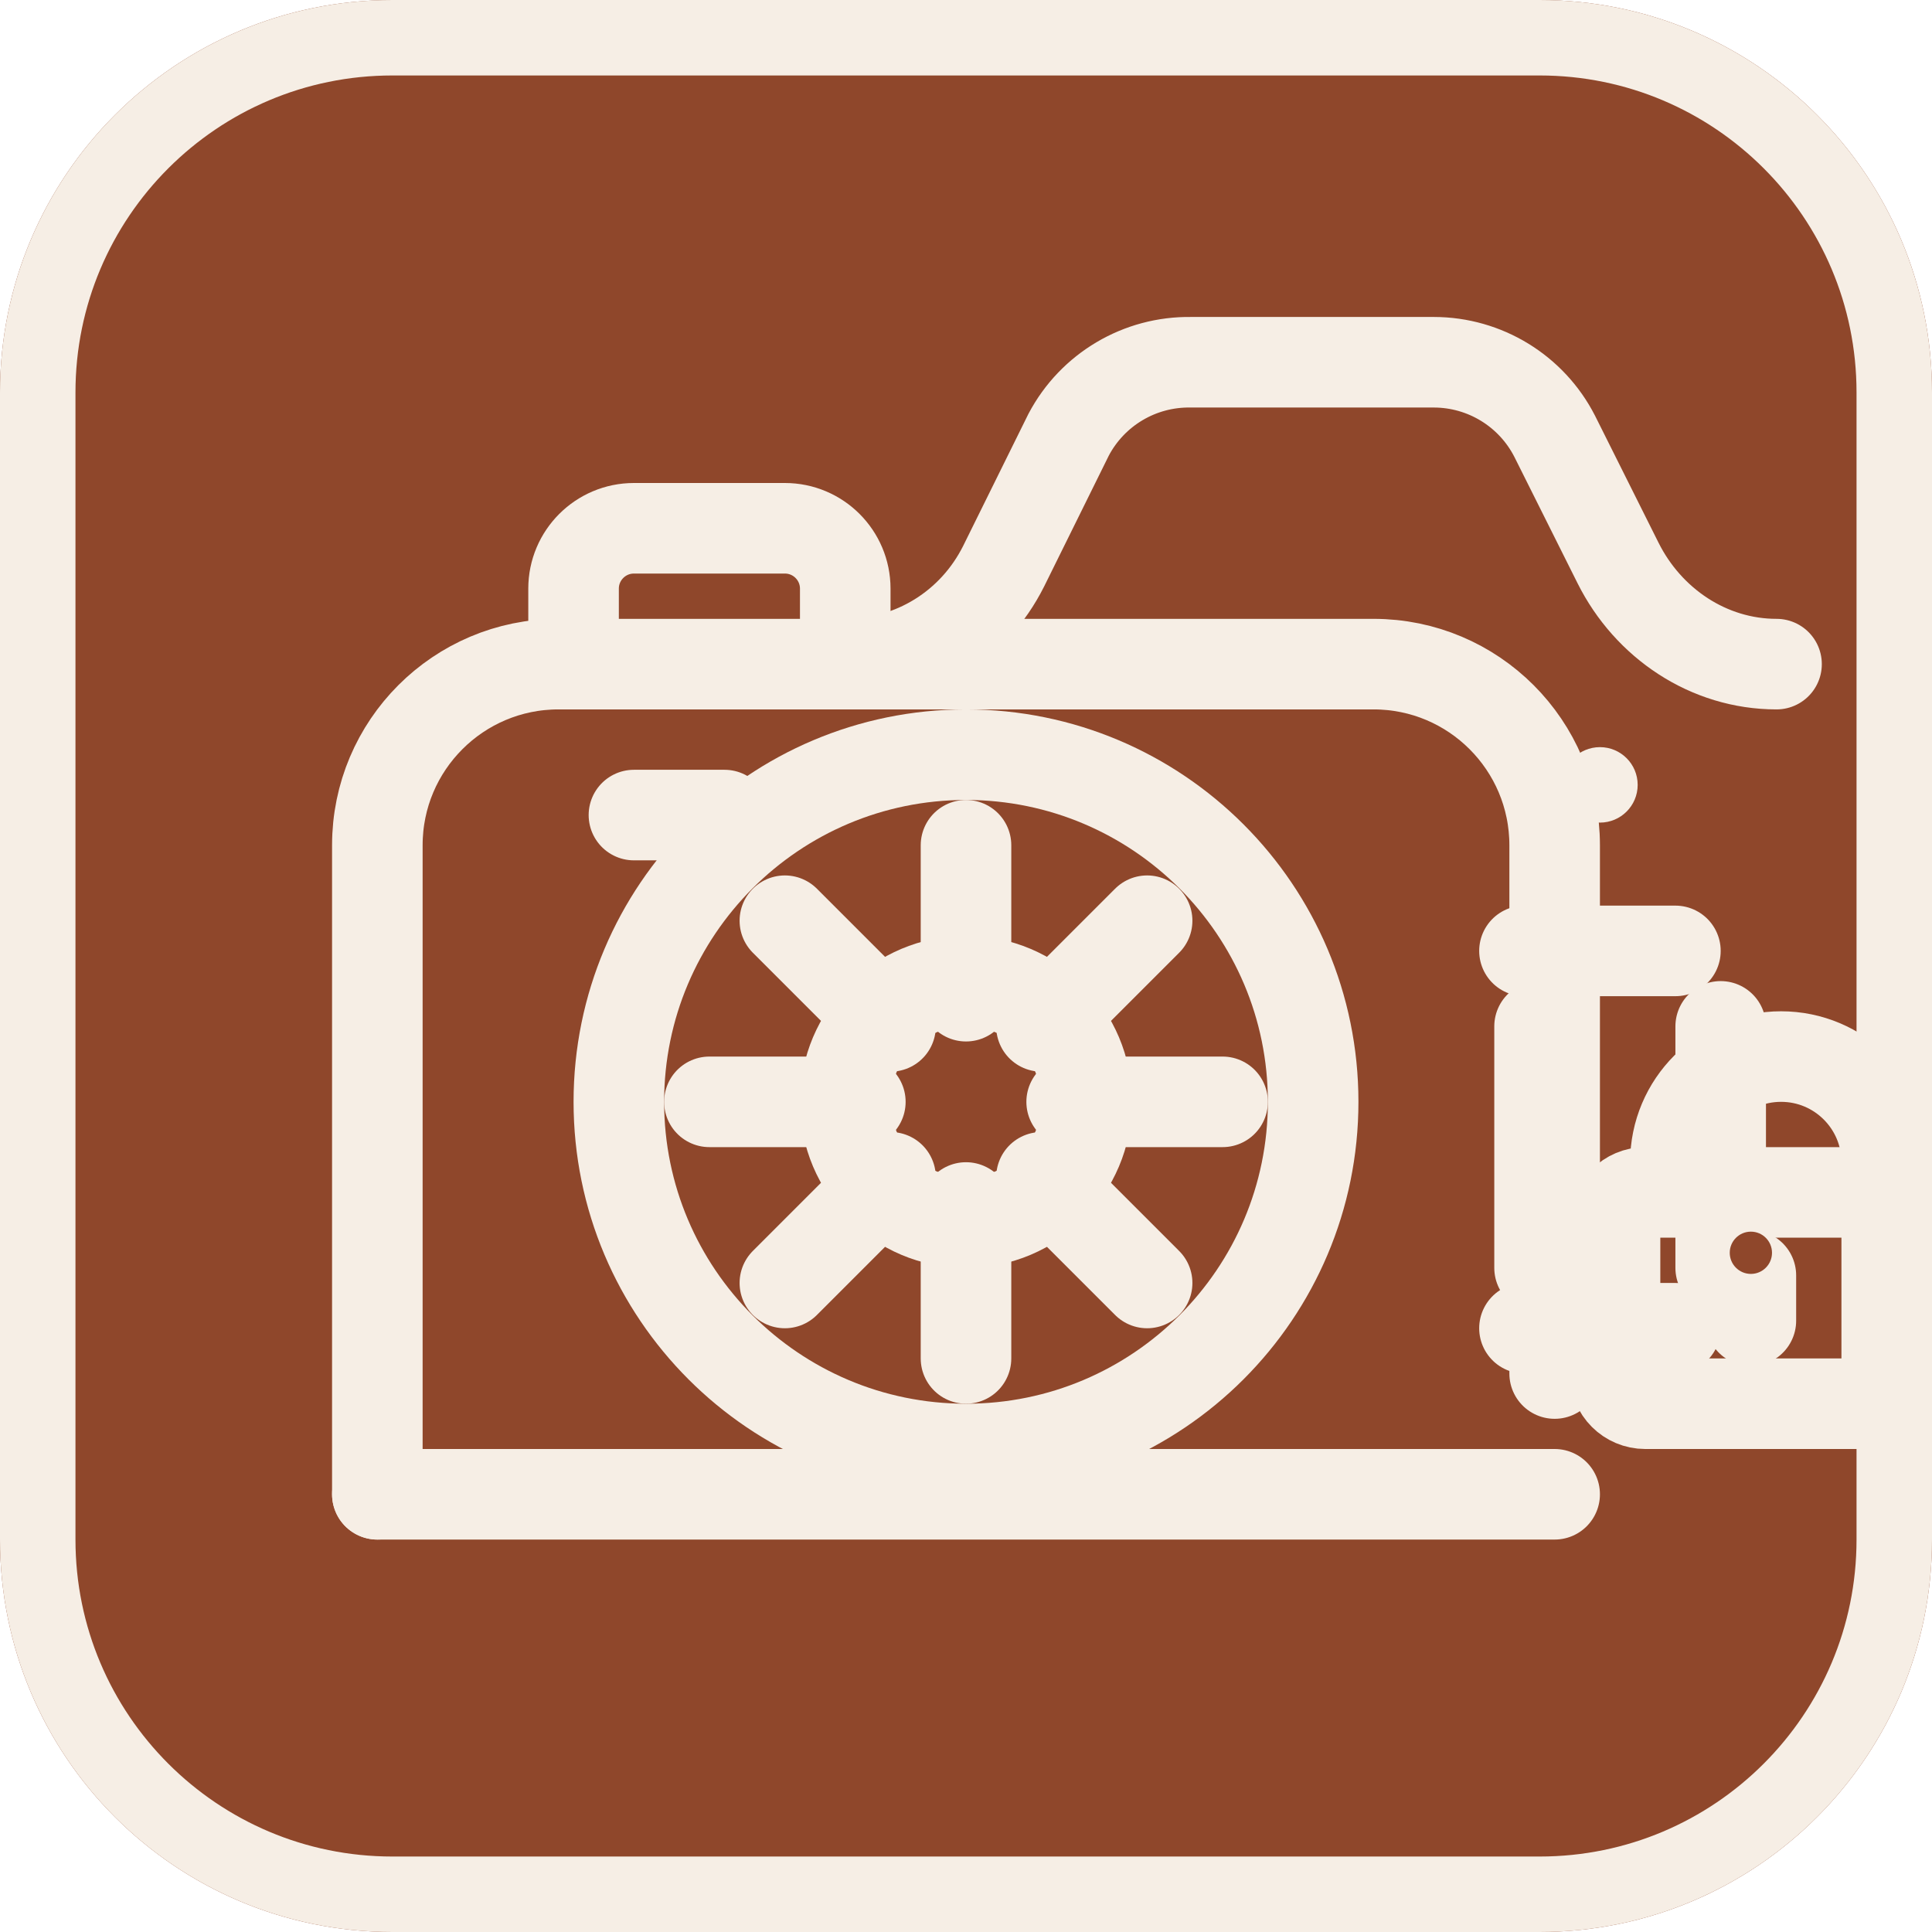
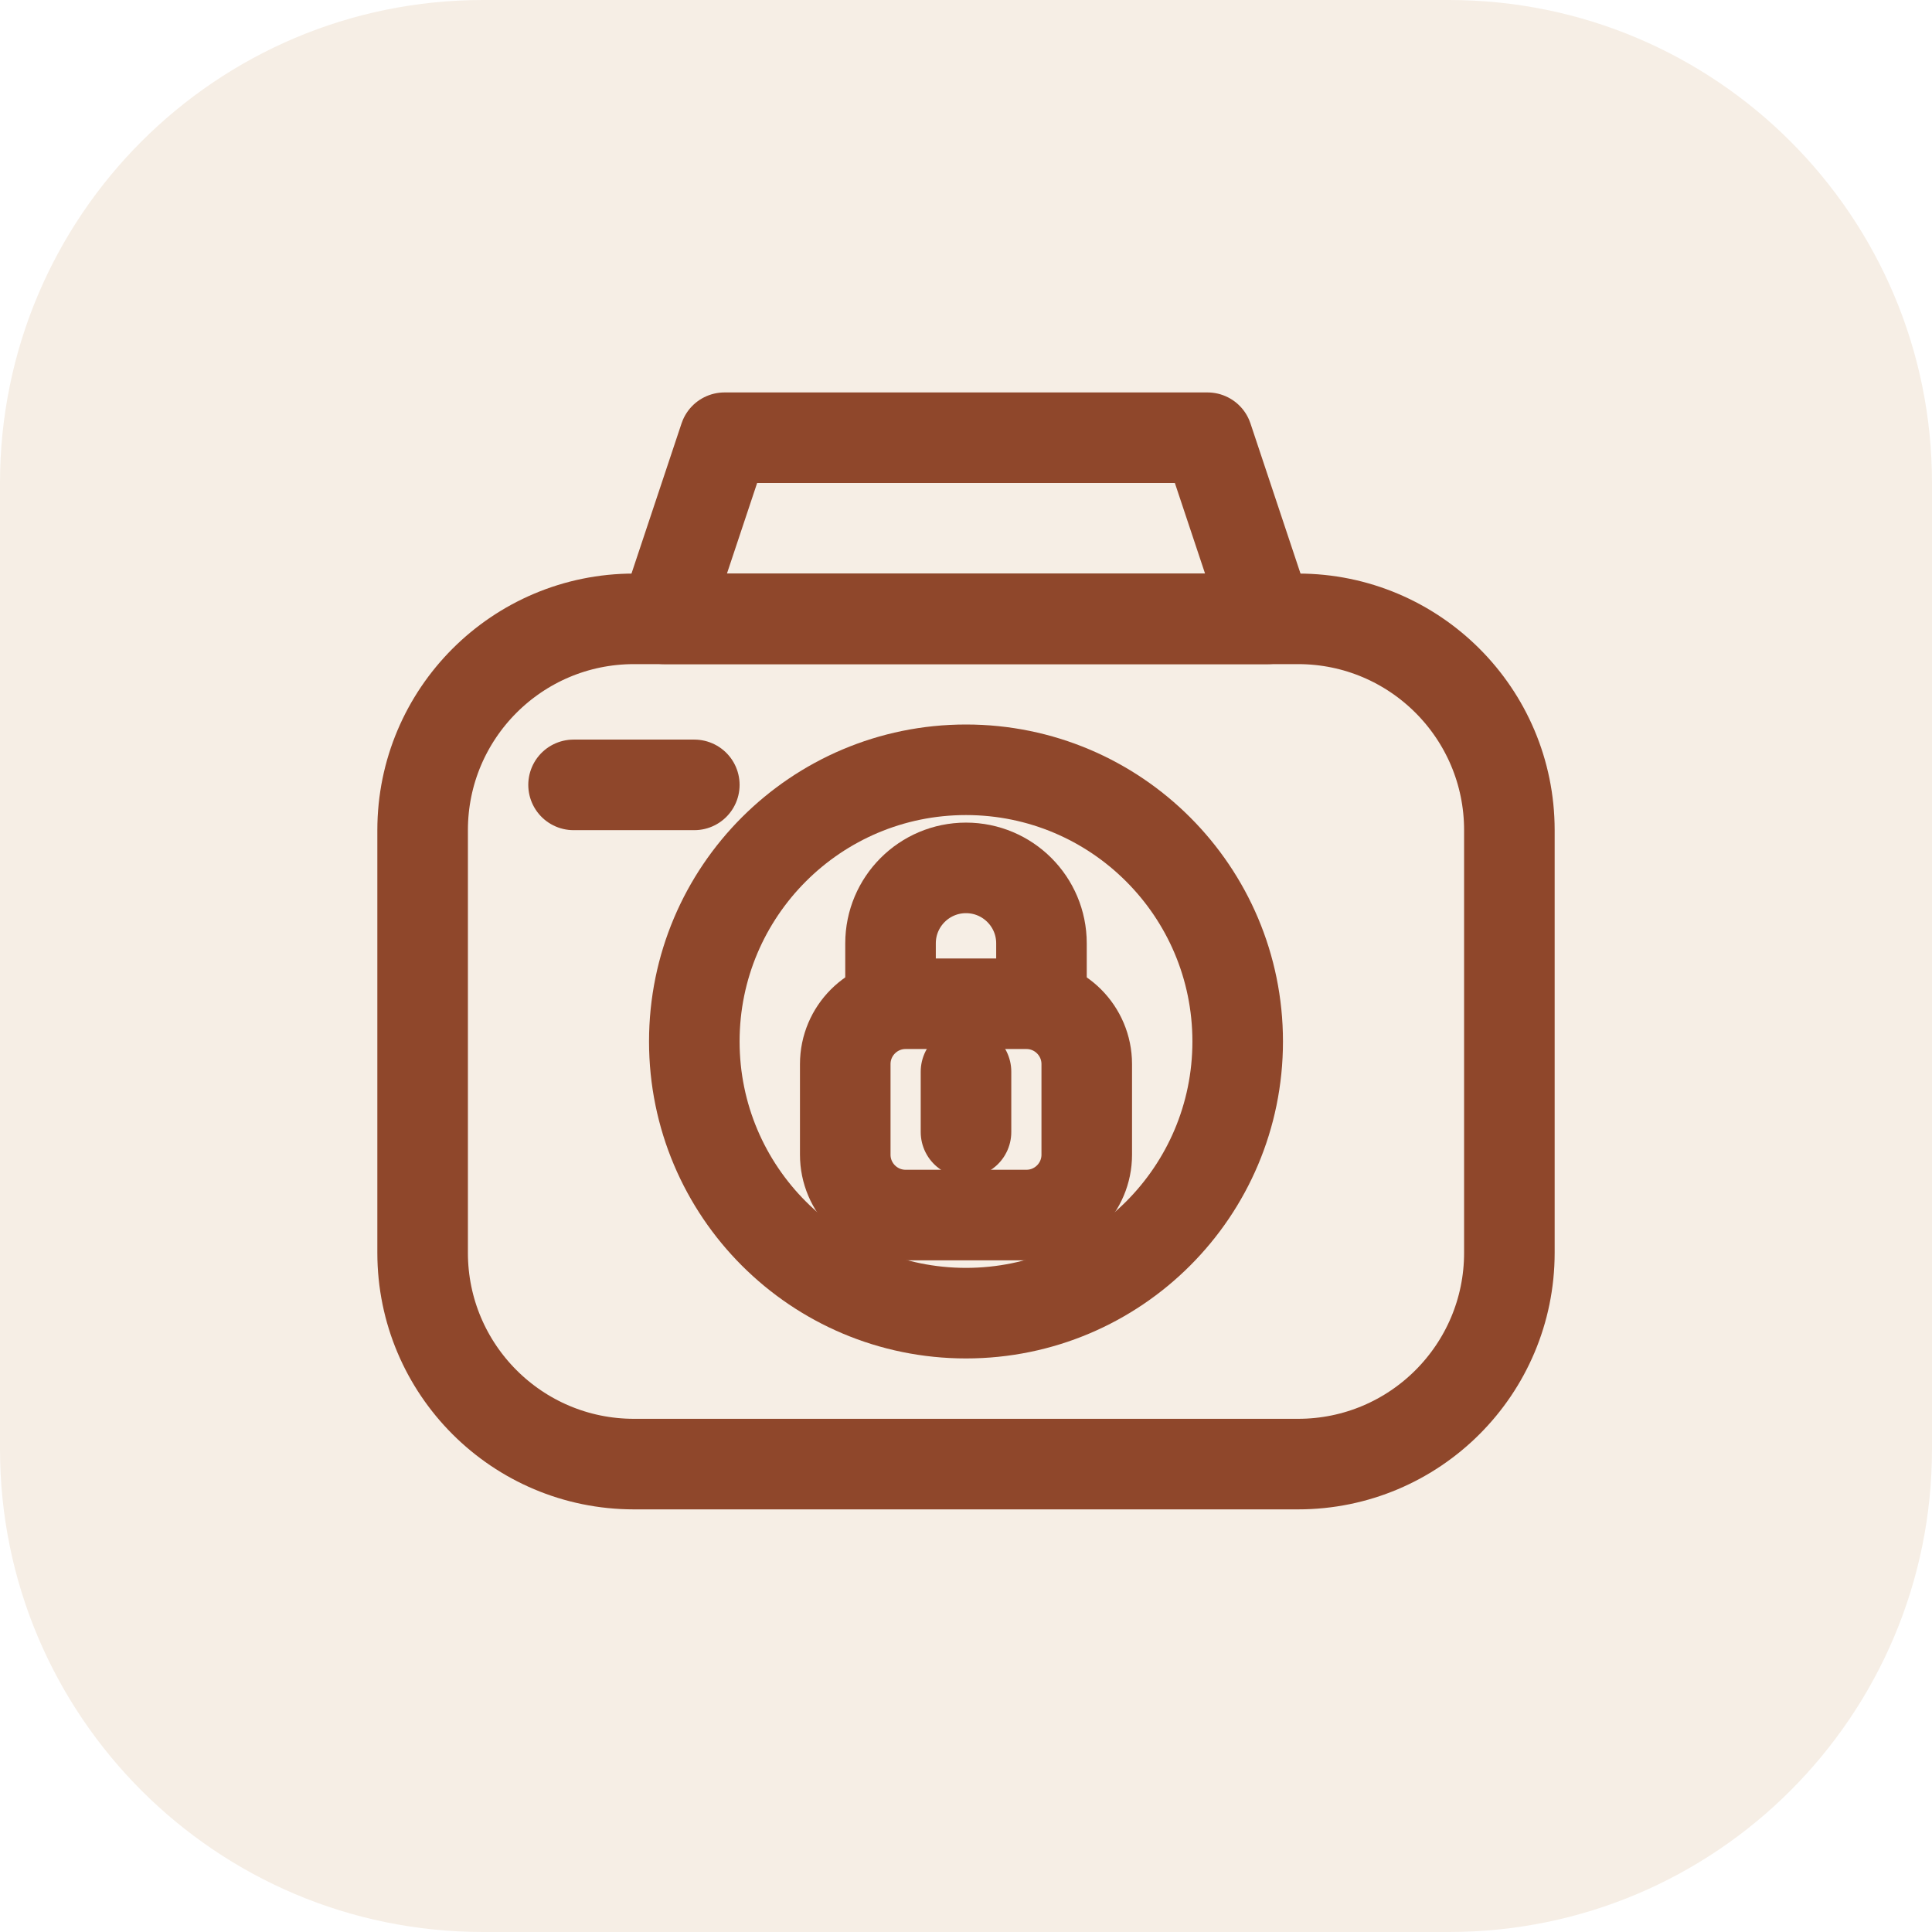
<svg xmlns="http://www.w3.org/2000/svg" viewBox="0 0 128 128" fill="none">
-   <rect width="128" height="128" rx="26" fill="#8F472B" />
-   <rect x="2.5" y="2.5" width="123" height="123" rx="23.5" stroke="#F6EEE5" stroke-width="5" />
-   <g stroke="#F6EEE5" stroke-width="6" stroke-linecap="round" stroke-linejoin="round">
-     <path d="M37 44h54a12 12 0 0 1 12 12v35" />
-     <path d="M25 99V56a12 12 0 0 1 12-12" />
-     <path d="M25 99h78" />
-     <path d="M38 44v-5a4 4 0 0 1 4-4h10a4 4 0 0 1 4 4v5" />
-     <path d="M56 44c4.5 0 8.5-2.5 10.5-6.5l4.3-8.7A9 9 0 0 1 78.9 24H95a9 9 0 0 1 8 4.9l4.2 8.4c2 4 6 6.7 10.5 6.7" />
-     <path d="M42 54h6" />
-     <circle cx="64" cy="73" r="23" />
-     <circle cx="64" cy="73" r="8" />
-     <path d="M64 56v10" />
-     <path d="M64 80v10" />
-     <path d="M47 73h10" />
-     <path d="M71 73h10" />
-     <path d="M52 61l7 7" />
-     <path d="M69 78l7 7" />
-     <path d="M52 85l7-7" />
-     <path d="M69 68l7-7" />
-     <circle cx="48" cy="57" r="1.5" fill="#F6EEE5" stroke="none" />
-     <circle cx="80" cy="57" r="1.5" fill="#F6EEE5" stroke="none" />
-     <circle cx="48" cy="89" r="1.5" fill="#F6EEE5" stroke="none" />
-     <circle cx="80" cy="89" r="1.5" fill="#F6EEE5" stroke="none" />
-     <circle cx="106" cy="52" r="2.5" fill="#F6EEE5" stroke="none" />
-     <path d="M101 63h10" />
-     <path d="M101 88h10" />
-     <path d="M102 68v16" />
-     <path d="M114 68v16" />
-     <path d="M111 77a7 7 0 0 1 14 0" />
-     <rect x="107" y="79" width="18" height="14" rx="2" />
-     <path d="M116 84.5v3" />
-     <circle cx="116" cy="83" r="1.4" fill="#8F472B" stroke="none" />
+   <rect width="128" height="128" rx="32" fill="#F6EEE5" />
+   <g stroke="#8F472B" stroke-width="6" stroke-linecap="round" stroke-linejoin="round">
+     <path d="M48 29h32l4 12H44l4-12Z" />
+     <rect x="28" y="41" width="72" height="56" rx="14" />
+     <path d="M38 52h8" />
+     <circle cx="64" cy="69" r="18" />
+     <g transform="translate(64 69)">
+       <path d="M-5 -2.5v-4a5 5 0 0 1 10 0v4" />
+       <rect x="-8" y="-2.5" width="16" height="14" rx="4" />
+       <path d="M0 2v4" />
+     </g>
  </g>
</svg>
